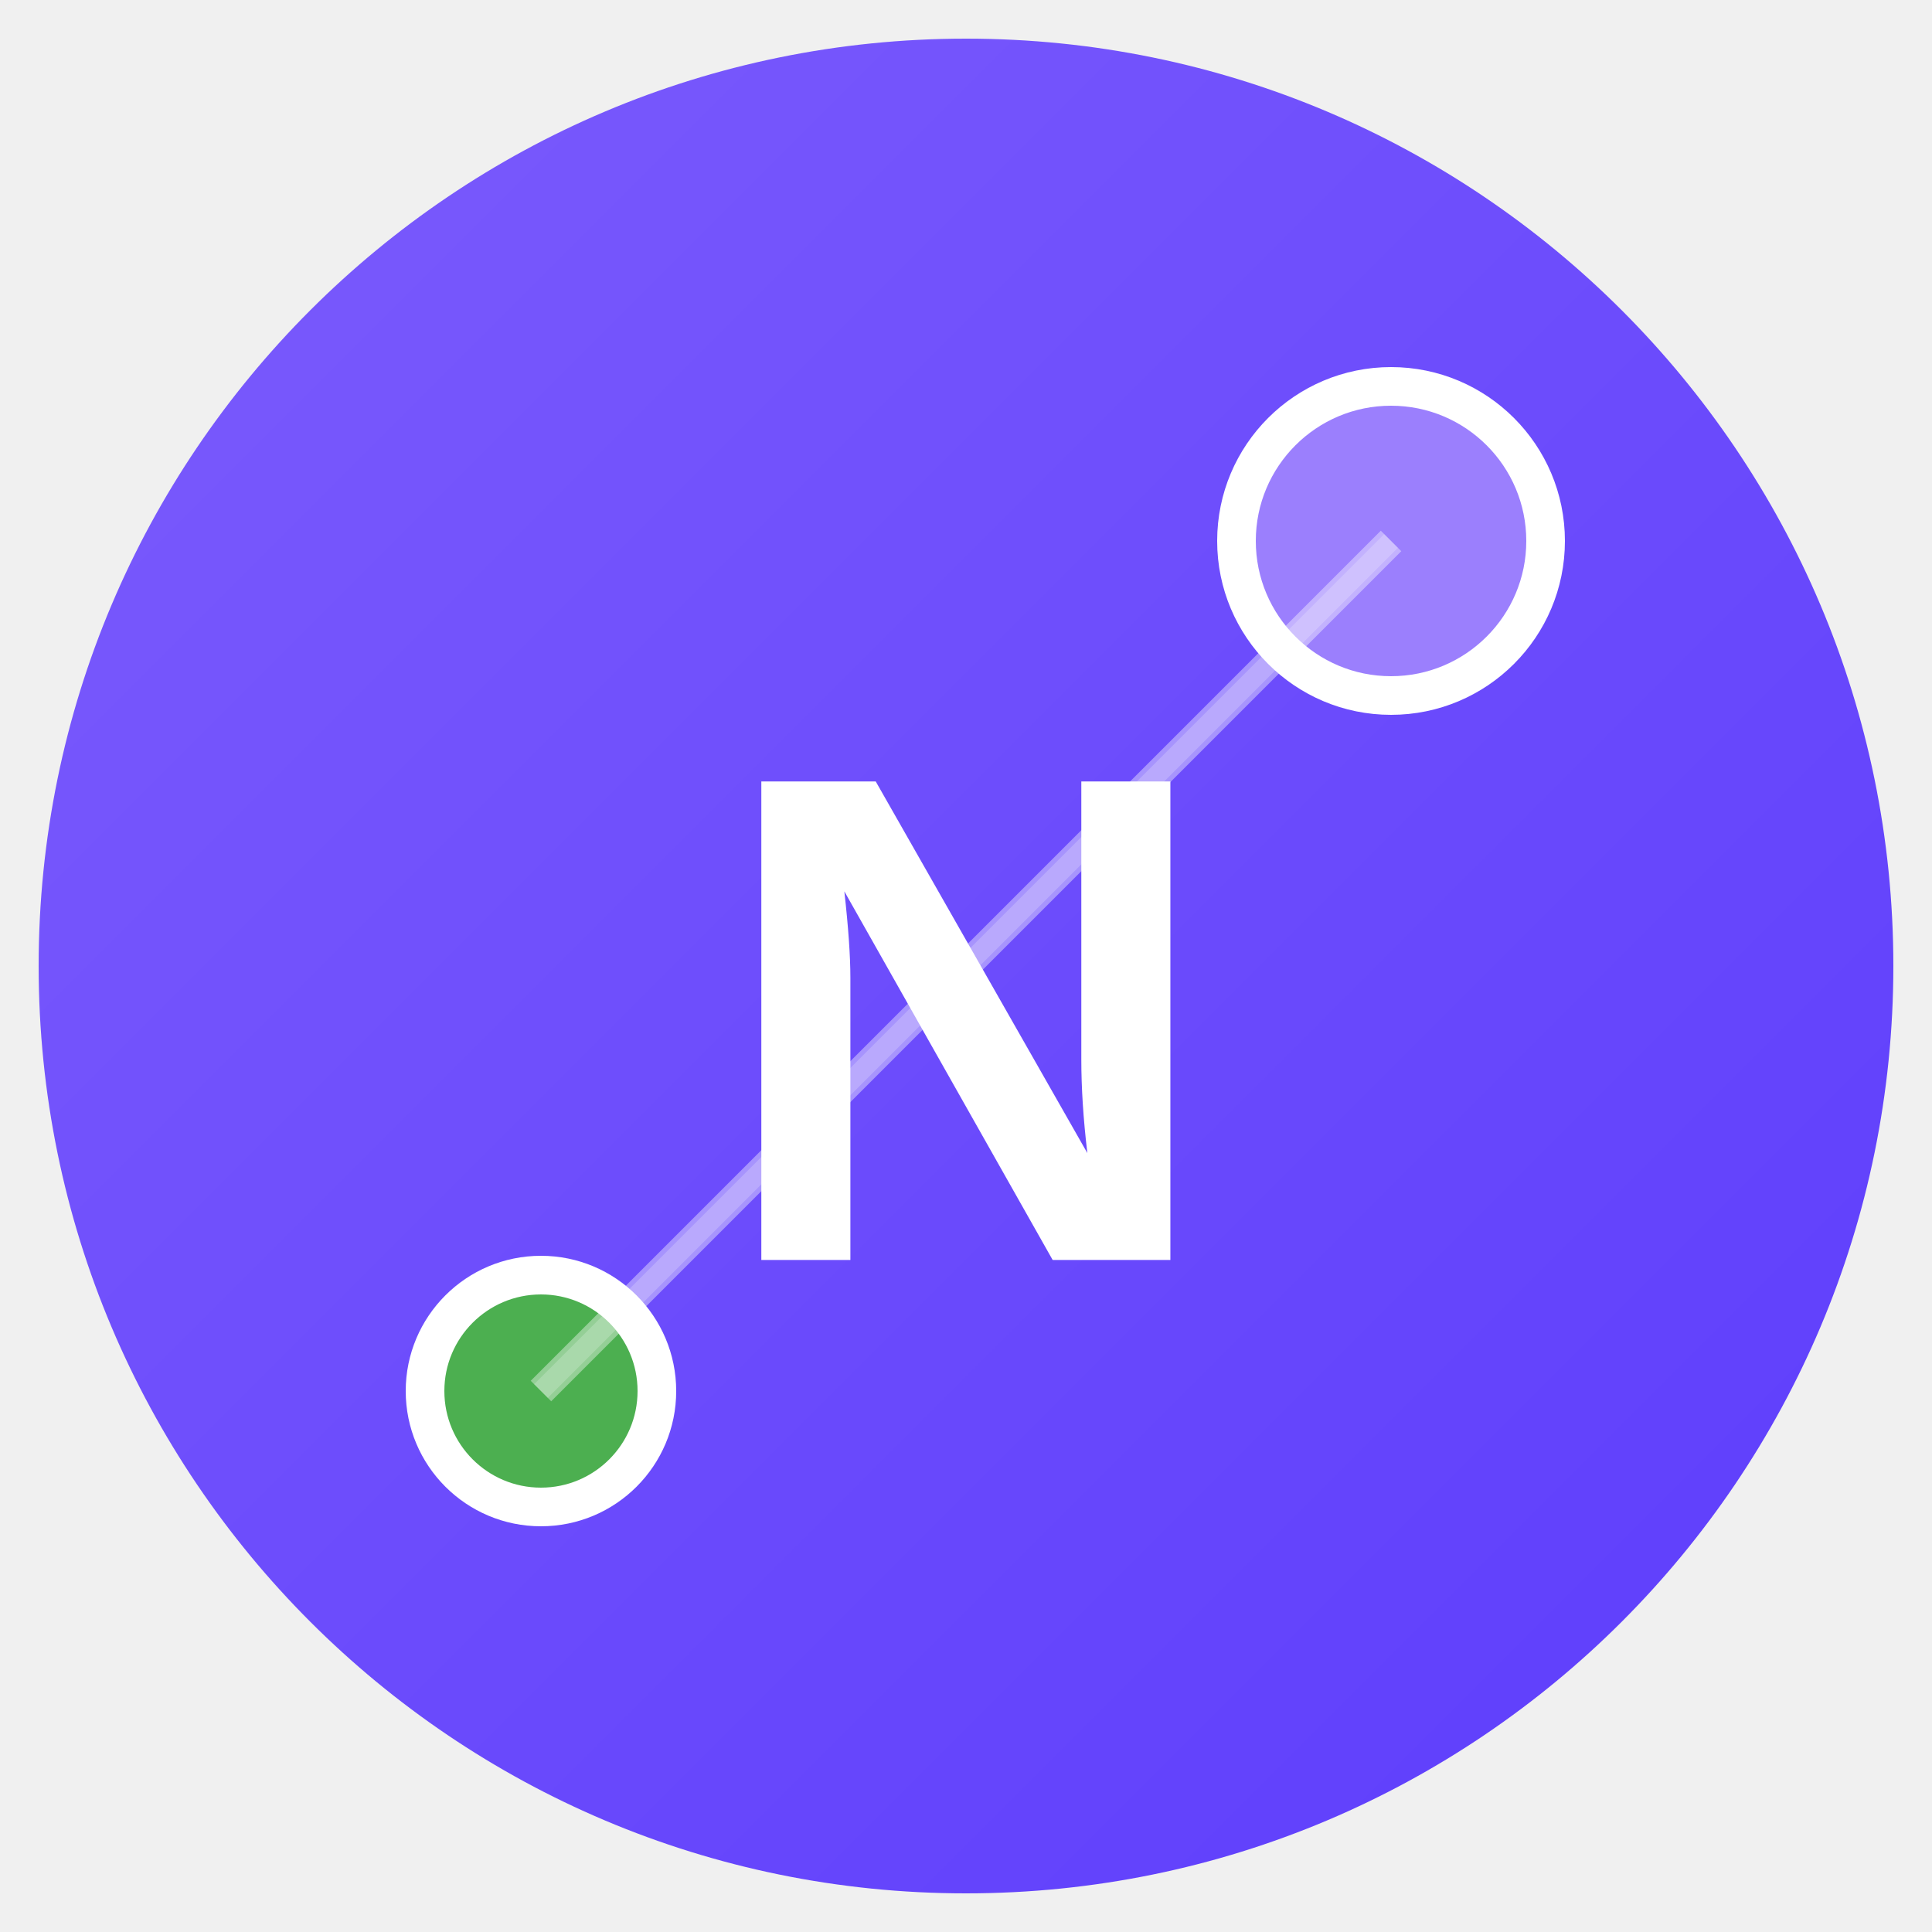
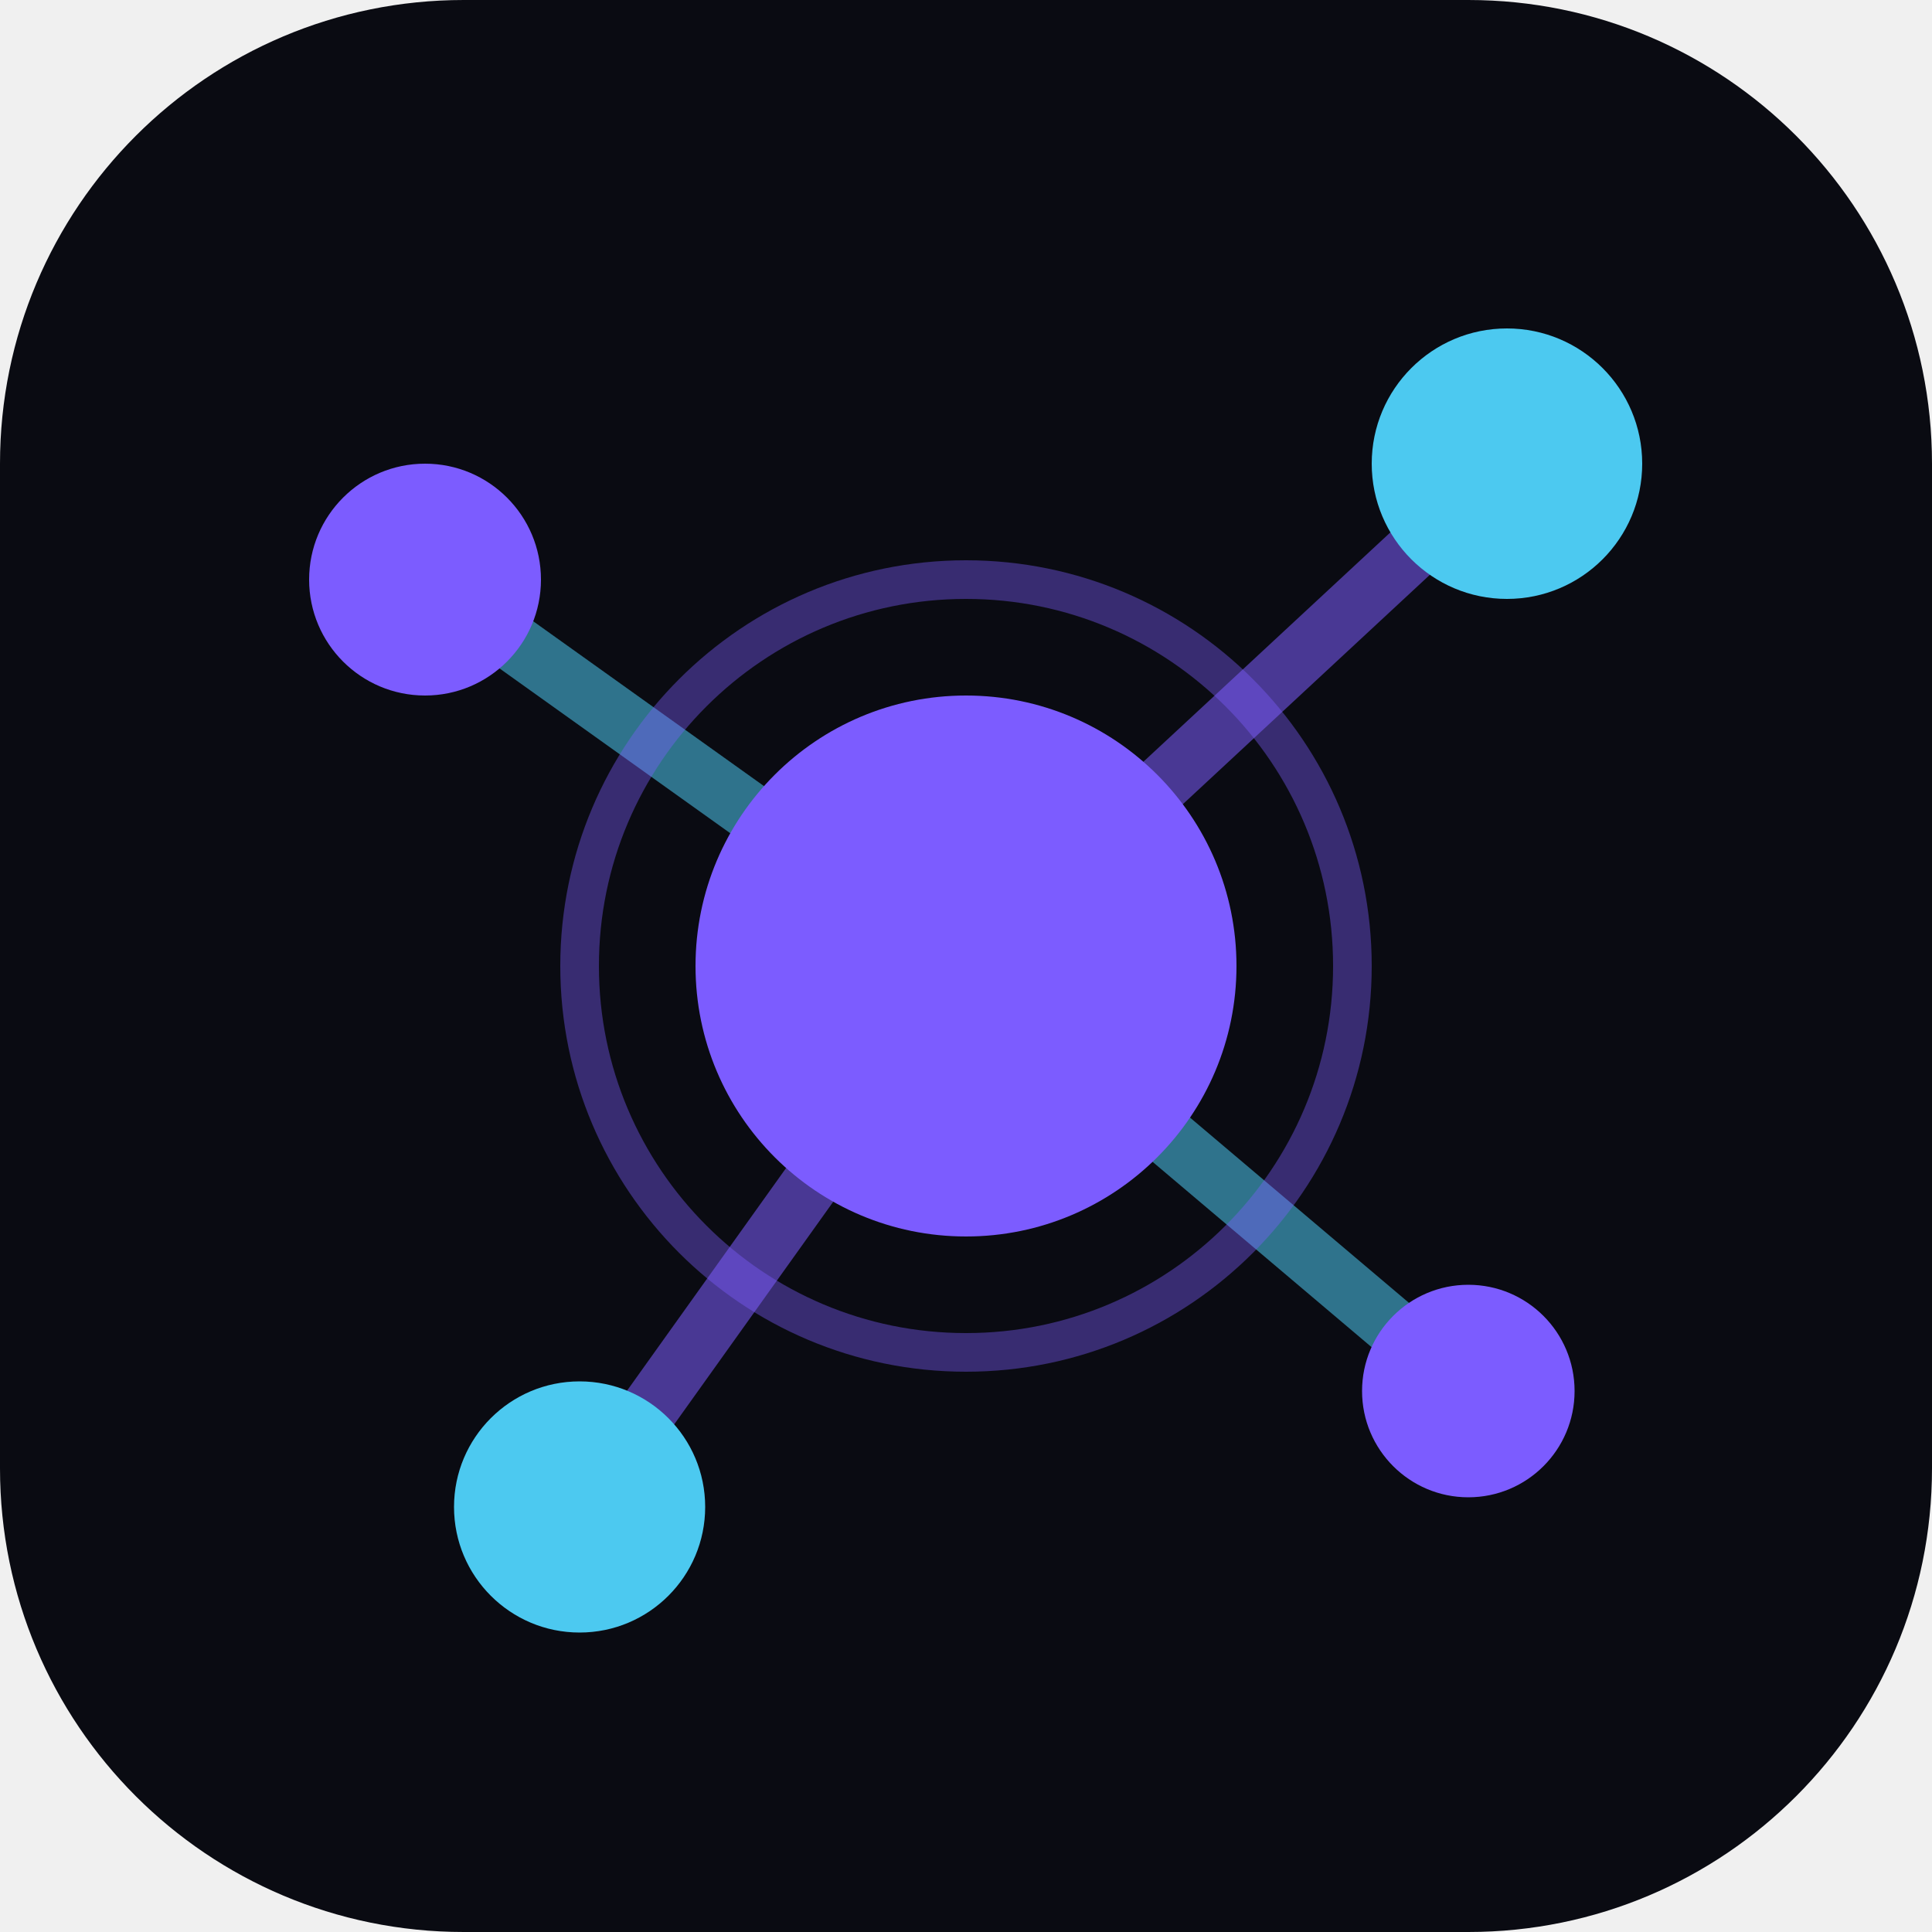
<svg xmlns="http://www.w3.org/2000/svg" viewBox="0 0 100 100">
-   <defs>
-     <linearGradient id="g" x1="0%" y1="0%" x2="100%" y2="100%">
-       <stop offset="0%" stop-color="#7c5cfc" />
-       <stop offset="100%" stop-color="#5c3cfc" />
-     </linearGradient>
-   </defs>
-   <circle cx="50" cy="50" r="48" fill="url(#g)" />
-   <text x="50" y="55" text-anchor="middle" dominant-baseline="middle" font-size="36" font-weight="bold" fill="white" font-family="Arial">N</text>
-   <circle cx="72" cy="28" r="8" fill="#9b7ffd" stroke="white" stroke-width="2" />
-   <circle cx="28" cy="72" r="6" fill="#4caf50" stroke="white" stroke-width="2" />
-   <line x1="72" y1="28" x2="50" y2="50" stroke="white" stroke-width="1.5" opacity="0.4" />
-   <line x1="50" y1="50" x2="28" y2="72" stroke="white" stroke-width="1.5" opacity="0.4" />
-   <line x1="72" y1="28" x2="28" y2="72" stroke="white" stroke-width="1" opacity="0.2" />
+   <rect width="100" height="100" rx="24" fill="#0a0b12" />
+   <line x1="50" y1="50" x2="78" y2="24" stroke="#7c5cff" stroke-width="3" opacity="0.55" />
+   <line x1="50" y1="50" x2="22" y2="30" stroke="#4cc9f0" stroke-width="3" opacity="0.55" />
+   <line x1="50" y1="50" x2="30" y2="78" stroke="#7c5cff" stroke-width="3" opacity="0.55" />
+   <line x1="50" y1="50" x2="76" y2="72" stroke="#4cc9f0" stroke-width="3" opacity="0.55" />
+   <circle cx="50" cy="50" r="14" fill="#7c5cff" />
+   <circle cx="50" cy="50" r="20" stroke="#7c5cff" stroke-width="2" fill="none" opacity="0.4" />
+   <circle cx="78" cy="24" r="7" fill="#4cc9f0" />
+   <circle cx="22" cy="30" r="6" fill="#7c5cff" />
+   <circle cx="30" cy="78" r="6.5" fill="#4cc9f0" />
+   <circle cx="76" cy="72" r="5.5" fill="#7c5cff" />
</svg>
